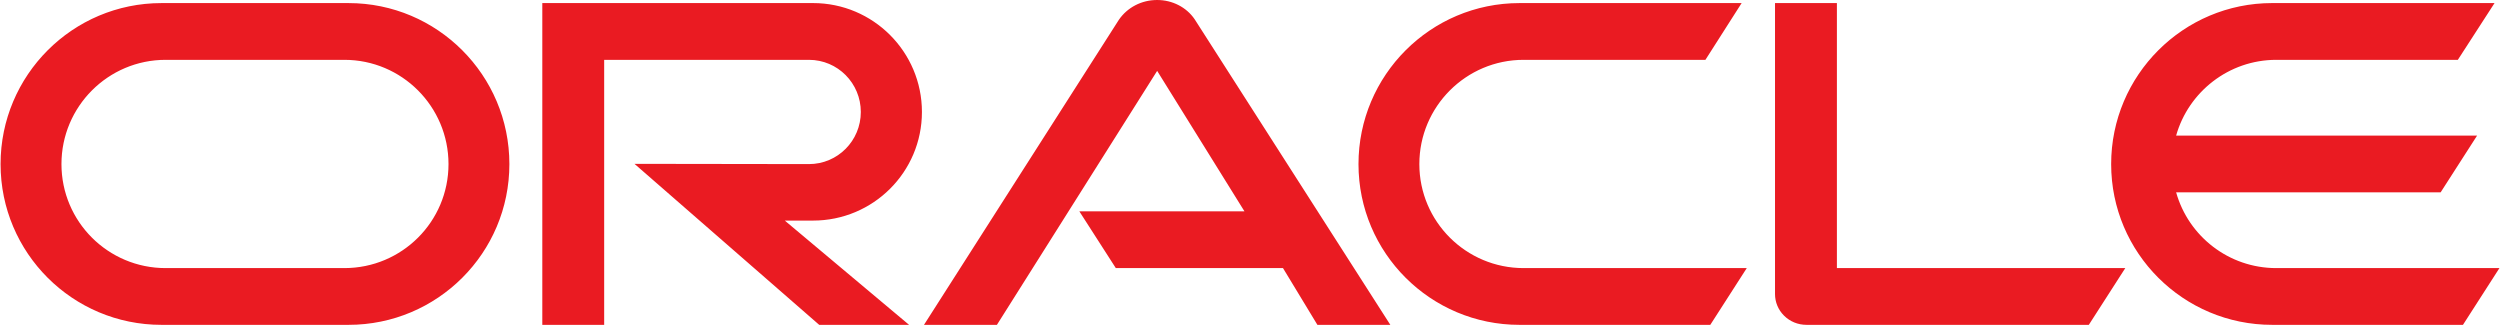
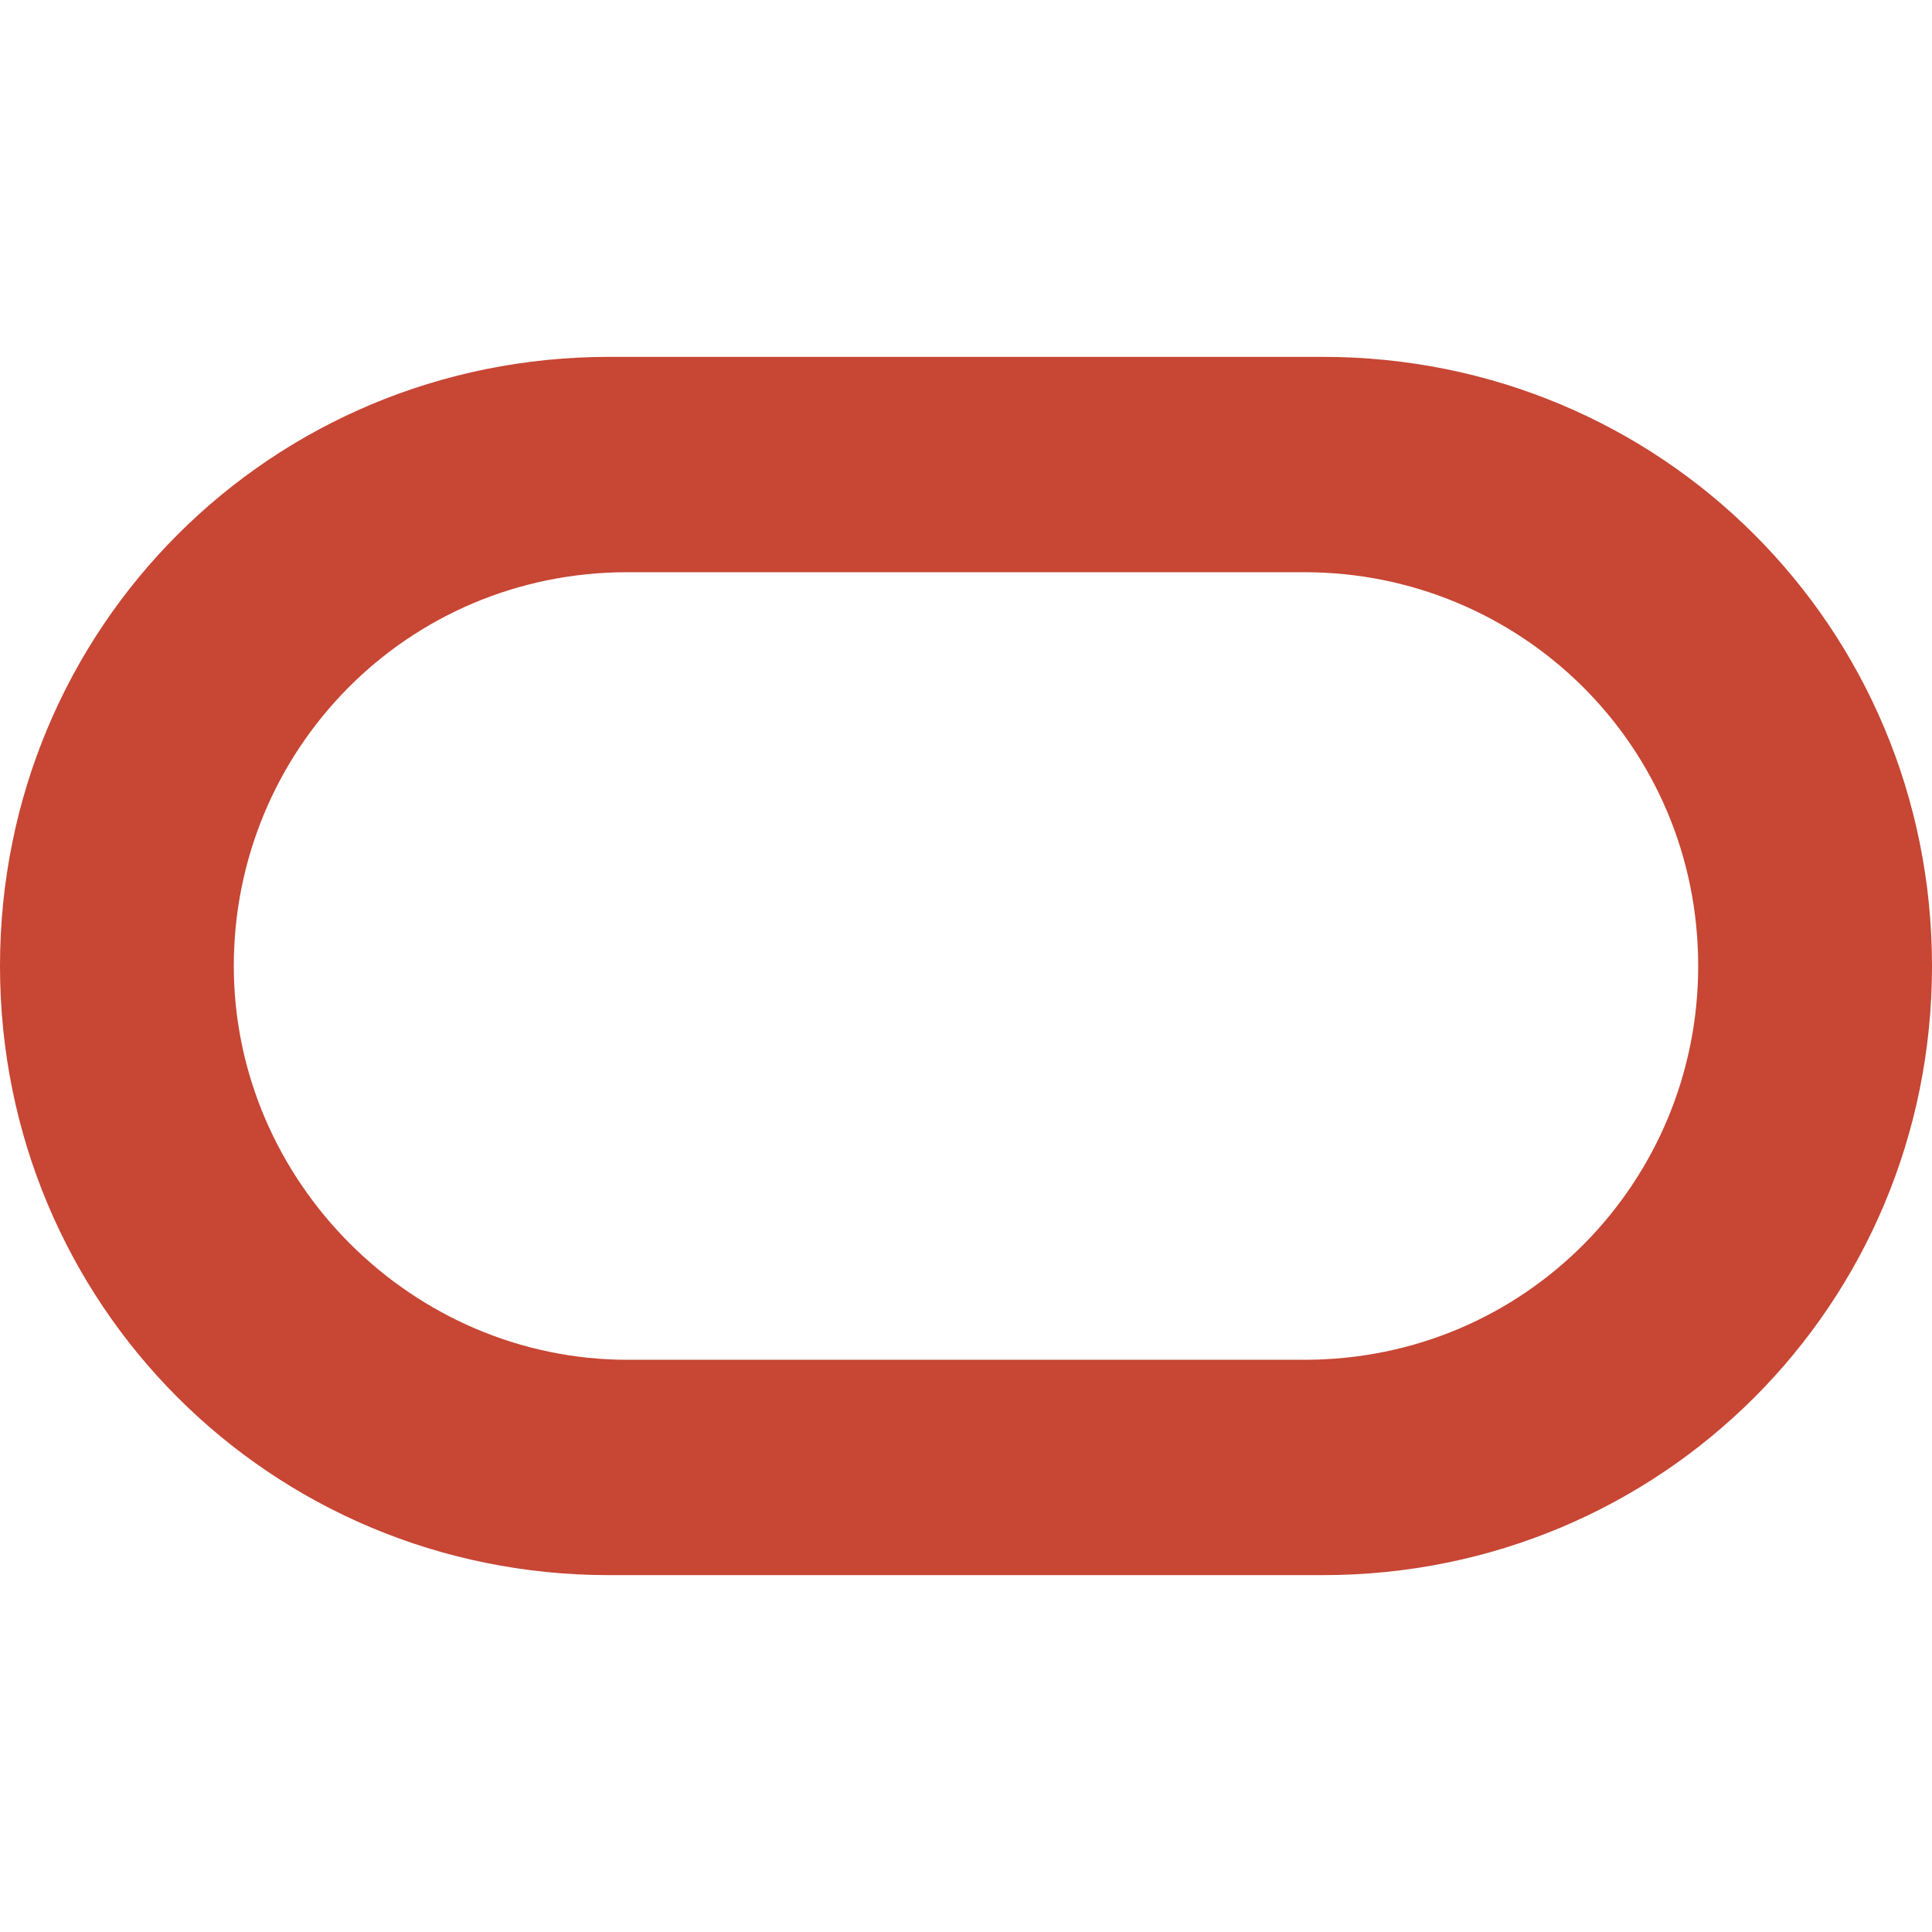
- <svg xmlns="http://www.w3.org/2000/svg" width="2500" height="327" viewBox="0 0 512 67" preserveAspectRatio="xMidYMid">
-   <path d="M221.034 43.303h33.832l-17.889-28.781-32.833 52.037h-14.942l39.935-62.508c1.736-2.525 4.63-4.051 7.84-4.051 3.104 0 5.998 1.473 7.682 3.946l40.093 62.613H269.81l-7.05-11.628h-34.253l-7.472-11.628zM376.251 54.93V.631h-12.68v59.614c0 1.631.631 3.21 1.841 4.42s2.841 1.894 4.63 1.894h57.825l7.472-11.628H376.25zm-209.78-9.734c12.313 0 22.31-9.944 22.31-22.256 0-12.313-9.997-22.31-22.31-22.31h-55.473V66.56h12.676v-54.3h41.956c5.893 0 10.628 4.789 10.628 10.682 0 5.892-4.735 10.68-10.628 10.68l-35.747-.052 37.851 32.99h18.416l-25.466-21.362h5.788zM32.97 66.559C14.77 66.56 0 51.827 0 33.622 0 15.416 14.77.632 32.97.632h38.32c18.204 0 32.963 14.784 32.963 32.99 0 18.205-14.759 32.937-32.964 32.937H32.97zm37.468-11.628c11.791 0 21.341-9.524 21.341-21.31 0-11.785-9.55-21.361-21.341-21.361h-36.62c-11.787 0-21.342 9.576-21.342 21.362 0 11.785 9.555 21.309 21.341 21.309h36.62zm240.78 11.628c-18.204 0-32.99-14.732-32.99-32.937 0-18.206 14.786-32.99 32.99-32.99h45.514l-7.42 11.628H312.06c-11.786 0-21.362 9.576-21.362 21.362 0 11.785 9.576 21.309 21.362 21.309h45.723l-7.472 11.628h-39.093zm155.06-11.628c-9.734 0-17.995-6.524-20.52-15.522h54.194l7.471-11.628h-61.665c2.525-8.945 10.786-15.521 20.52-15.521h37.2L511 .63h-45.565c-18.205 0-32.99 14.785-32.99 32.99 0 18.206 14.785 32.938 32.99 32.938h39.094L512 54.931h-45.723z" fill="#EA1B22" />
+ <svg xmlns="http://www.w3.org/2000/svg" height="2500" viewBox="0 0.3 31.4 19.8" width="2500">
+   <path d="M9.9 20.1c-5.5 0-9.9-4.4-9.9-9.9S4.4.3 9.9.3h11.6c5.5 0 9.9 4.4 9.9 9.9s-4.4 9.9-9.9 9.9zm11.3-3.5c3.6 0 6.4-2.9 6.4-6.4 0-3.6-2.9-6.4-6.4-6.4h-11c-3.6 0-6.4 2.9-6.4 6.4s2.9 6.4 6.4 6.4z" fill="#c74634" />
</svg>
